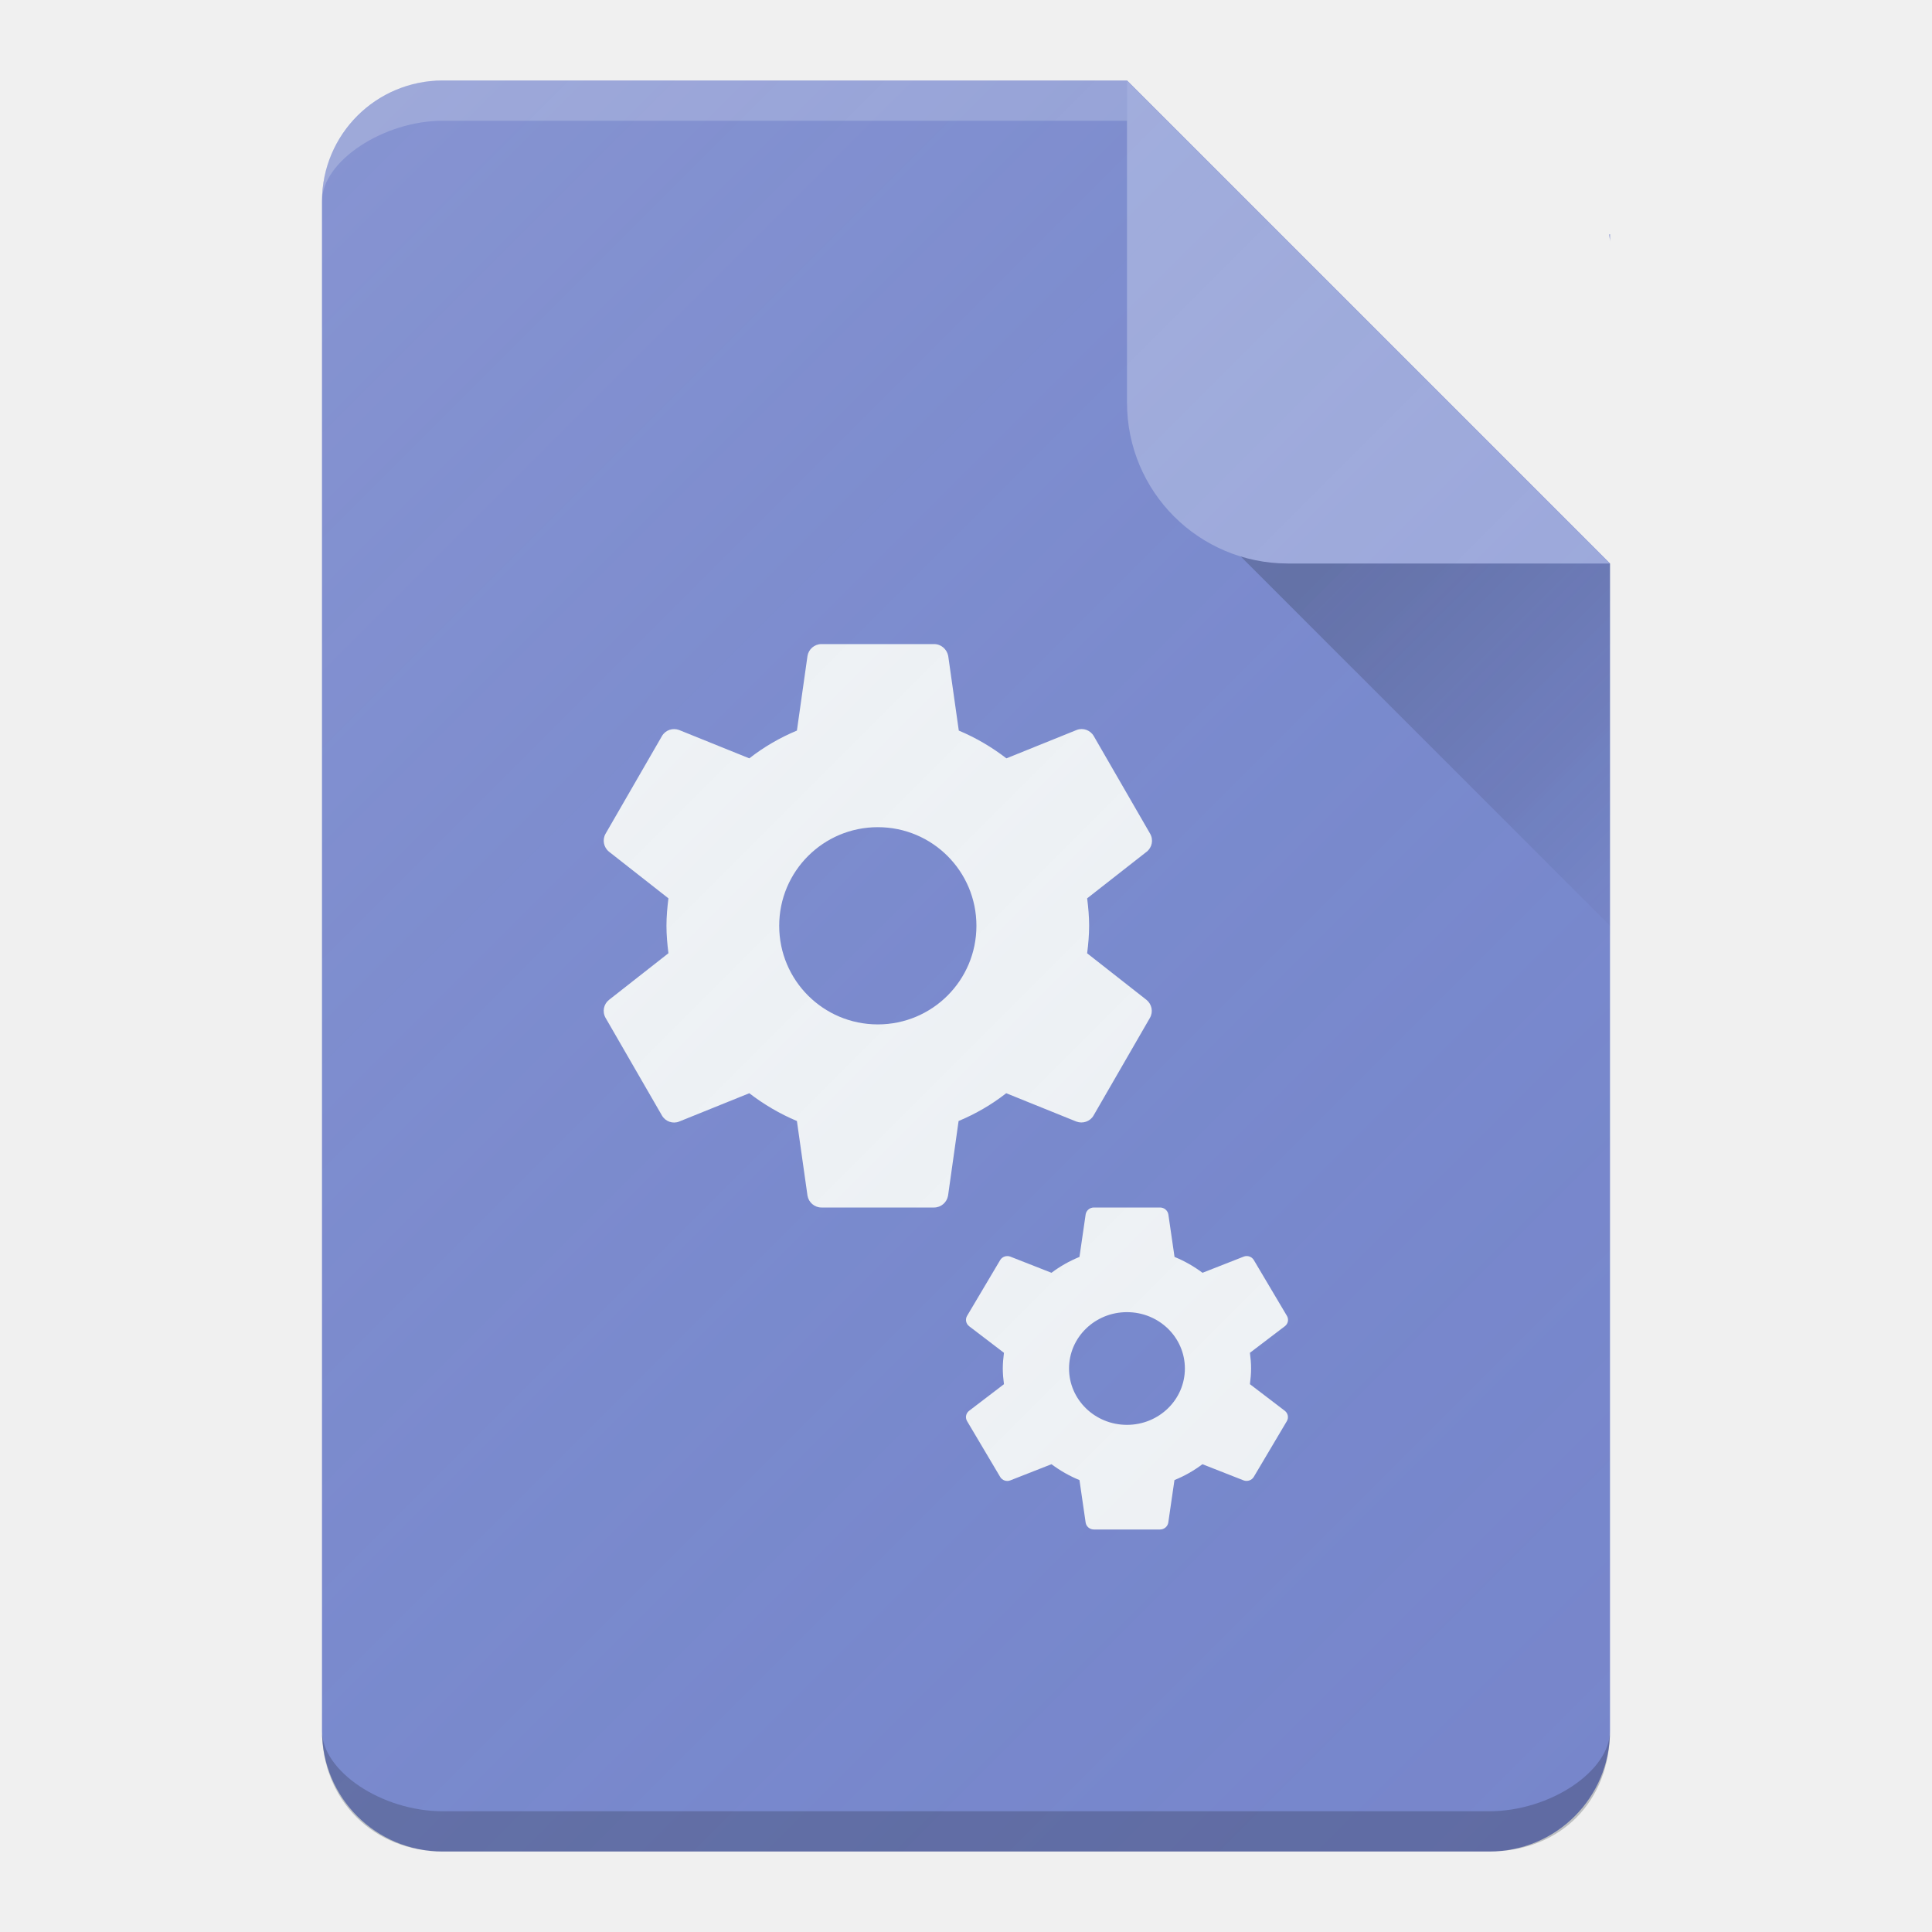
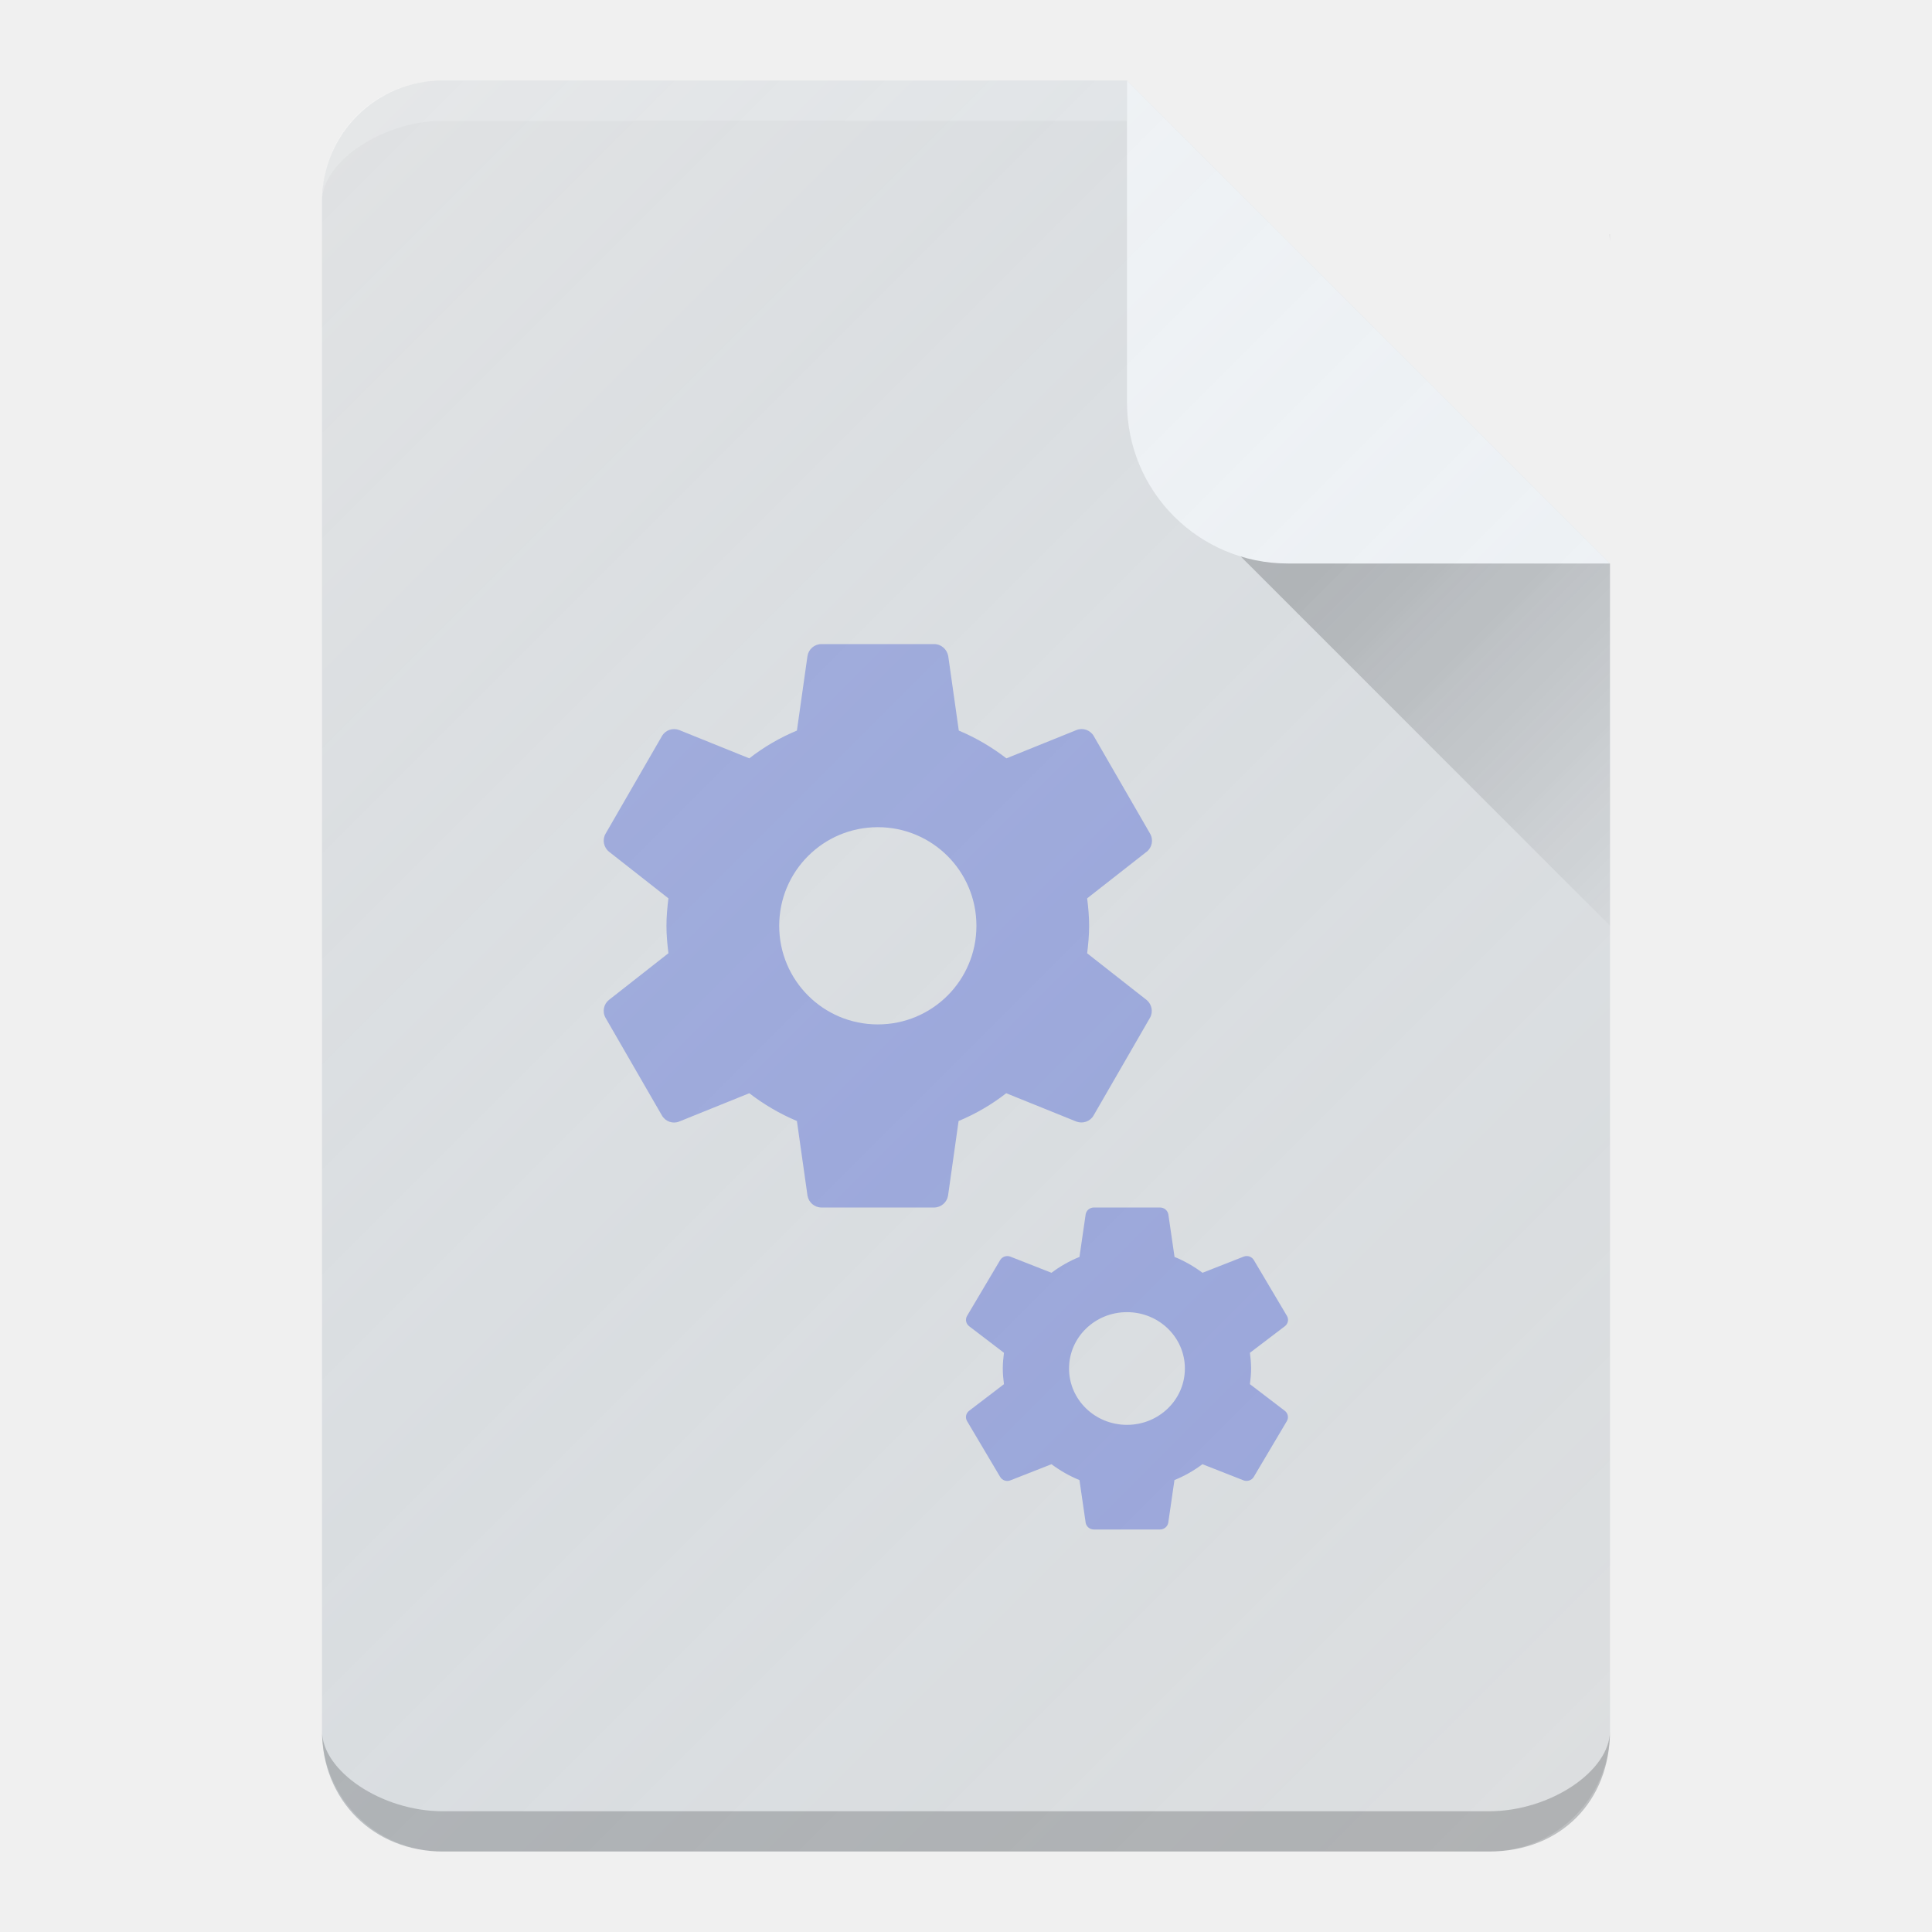
<svg xmlns="http://www.w3.org/2000/svg" xmlns:xlink="http://www.w3.org/1999/xlink" width="48" height="48" viewBox="0 0 48 48" id="svg2" version="1.1">
  <defs id="defs4">
    <linearGradient id="linearGradient4168">
      <stop style="stop-color:#000000;stop-opacity:0.2" offset="0" id="stop4170" />
      <stop style="stop-color:#000000;stop-opacity:0;" offset="1" id="stop4172" />
    </linearGradient>
    <linearGradient xlink:href="#linearGradient4168" id="linearGradient4174" x1="36" y1="1016.362" x2="45" y2="1025.362" gradientUnits="userSpaceOnUse" gradientTransform="translate(-1,0)" />
    <filter style="color-interpolation-filters:sRGB;" id="filter4244">
      <feFlood flood-opacity="0.498" flood-color="rgb(0,0,0)" result="flood" id="feFlood4246" />
      <feComposite in="flood" in2="SourceGraphic" operator="in" result="composite1" id="feComposite4248" />
      <feGaussianBlur in="composite1" stdDeviation="0.5" result="blur" id="feGaussianBlur4250" />
      <feOffset dx="0" dy="1.38778e-16" result="offset" id="feOffset4252" />
      <feComposite in="SourceGraphic" in2="offset" operator="over" result="composite2" id="feComposite4254" />
    </filter>
    <linearGradient gradientTransform="translate(35,50.50009)" gradientUnits="userSpaceOnUse" y2="1002.362" x2="15" y1="952.362" x1="-35" id="linearGradient4194" xlink:href="#linearGradient4196" />
    <linearGradient id="linearGradient4196">
      <stop style="stop-color:#ffffff;stop-opacity:0.15" offset="0" id="stop4198" />
      <stop style="stop-color:#177ed5;stop-opacity:0" offset="1" id="stop4200" />
    </linearGradient>
  </defs>
  <g id="layer1" transform="translate(0,-1004.362)">
-     <path style="opacity:1;fill:#7986cb;fill-opacity:1;stroke:none;stroke-width:2;stroke-linecap:round;stroke-linejoin:round;stroke-miterlimit:4;stroke-dasharray:none;stroke-opacity:0.55" d="m 11,1006.362 c -1.662,0 -3,1.338 -3,3 l 0,38 c 0,1.662 1.338,3 3,3 l 26,0 c 1.662,0 3,-1.338 3,-3 l 0,-29 -12,-12 -17,0 z m 29,3.818 c -0.006,0 -0.012,0 -0.018,0.01 0.003,0.06 0.018,0.116 0.018,0.176 l 0,-0.182 z" id="rect4157" />
+     <path style="opacity:1;fill:#e0e0e0;fill-opacity:1;stroke:none;stroke-width:2;stroke-linecap:round;stroke-linejoin:round;stroke-miterlimit:4;stroke-dasharray:none;stroke-opacity:0.55" d="m 11,1006.362 c -1.662,0 -3,1.338 -3,3 l 0,38 c 0,1.662 1.338,3 3,3 l 26,0 c 1.662,0 3,-1.338 3,-3 l 0,-29 -12,-12 -17,0 z m 29,3.818 c -0.006,0 -0.012,0 -0.018,0.01 0.003,0.06 0.018,0.116 0.018,0.176 l 0,-0.182 z" id="rect4157" />
    <path style="fill:url(#linearGradient4174);fill-opacity:1;fill-rule:evenodd;stroke:none;stroke-width:1px;stroke-linecap:butt;stroke-linejoin:miter;stroke-opacity:1" d="m 29,1016.362 11,11 0,-9 -11,-2" id="path4166" />
-     <path style="opacity:1;fill:#9fa8da;fill-opacity:1;stroke:none;stroke-width:1;stroke-linecap:butt;stroke-linejoin:round;stroke-miterlimit:14.5;stroke-dasharray:none;stroke-opacity:1" d="m 28,1006.362 0,8 c 0,2.216 1.784,4 4,4 l 8,0 -12,-12 z" id="rect4156" />
-     <path d="m 27.01,1028.045 c 0.028,-0.224 0.049,-0.452 0.049,-0.682 0,-0.231 -0.021,-0.459 -0.049,-0.682 l 1.48,-1.159 c 0.133,-0.105 0.172,-0.294 0.084,-0.448 l -1.4,-2.425 c -0.087,-0.15 -0.27,-0.213 -0.427,-0.15 l -1.743,0.704 c -0.36,-0.277 -0.756,-0.511 -1.183,-0.69 l -0.263,-1.855 c -0.032,-0.165 -0.175,-0.294 -0.35,-0.294 l -2.8,0 c -0.175,0 -0.319,0.13 -0.346,0.294 l -0.263,1.855 c -0.427,0.178 -0.823,0.409 -1.183,0.69 l -1.743,-0.704 c -0.158,-0.06 -0.34,0 -0.427,0.15 l -1.4,2.425 c -0.087,0.15 -0.049,0.34 0.084,0.448 l 1.477,1.159 c -0.028,0.224 -0.049,0.452 -0.049,0.682 0,0.231 0.021,0.459 0.049,0.682 l -1.477,1.159 c -0.133,0.105 -0.172,0.294 -0.084,0.448 l 1.4,2.425 c 0.087,0.15 0.27,0.213 0.427,0.15 l 1.743,-0.704 c 0.36,0.277 0.756,0.511 1.183,0.69 l 0.263,1.855 c 0.028,0.165 0.172,0.294 0.346,0.294 l 2.8,0 c 0.175,0 0.318,-0.13 0.346,-0.294 l 0.262,-1.855 c 0.427,-0.178 0.823,-0.409 1.183,-0.69 l 1.743,0.704 c 0.158,0.059 0.34,0 0.427,-0.15 l 1.4,-2.425 c 0.087,-0.15 0.049,-0.34 -0.084,-0.448 l -1.477,-1.159 z m -5.201,1.768 c -1.355,0 -2.45,-1.095 -2.45,-2.45 0,-1.355 1.095,-2.45 2.45,-2.45 1.355,0 2.45,1.095 2.45,2.45 0,1.355 -1.095,2.45 -2.45,2.45 z" id="path6" style="fill:#f5f5f5;fill-opacity:1" />
-     <path style="fill:#f5f5f5;fill-opacity:1" id="path4157" d="m 31.054,1038.752 c 0.016,-0.128 0.029,-0.258 0.029,-0.39 0,-0.132 -0.012,-0.262 -0.029,-0.39 l 0.87,-0.662 c 0.078,-0.061 0.101,-0.168 0.049,-0.256 l -0.822,-1.386 c -0.051,-0.086 -0.158,-0.122 -0.251,-0.086 l -1.024,0.402 c -0.212,-0.158 -0.444,-0.292 -0.695,-0.394 l -0.154,-1.06 c -0.018,-0.094 -0.103,-0.168 -0.206,-0.168 l -1.644,0 c -0.103,0 -0.187,0.074 -0.204,0.168 l -0.154,1.06 c -0.251,0.102 -0.483,0.234 -0.695,0.394 l -1.024,-0.402 c -0.092,-0.034 -0.199,0 -0.251,0.086 l -0.822,1.386 c -0.051,0.086 -0.029,0.194 0.049,0.256 l 0.867,0.662 c -0.016,0.128 -0.029,0.258 -0.029,0.39 0,0.132 0.012,0.262 0.029,0.39 l -0.867,0.662 c -0.078,0.061 -0.101,0.168 -0.049,0.256 l 0.822,1.386 c 0.051,0.086 0.158,0.122 0.251,0.086 l 1.024,-0.402 c 0.212,0.158 0.444,0.292 0.695,0.394 l 0.154,1.06 c 0.016,0.094 0.101,0.168 0.204,0.168 l 1.644,0 c 0.103,0 0.187,-0.074 0.204,-0.168 l 0.154,-1.06 c 0.251,-0.102 0.483,-0.234 0.695,-0.394 l 1.024,0.402 c 0.092,0.033 0.199,0 0.251,-0.086 l 0.822,-1.386 c 0.051,-0.086 0.029,-0.194 -0.049,-0.256 l -0.867,-0.662 z m -3.055,1.01 c -0.796,0 -1.439,-0.626 -1.439,-1.4 0,-0.774 0.643,-1.4 1.439,-1.4 0.796,0 1.439,0.626 1.439,1.4 0,0.774 -0.643,1.4 -1.439,1.4 z" />
+     <path style="opacity:1;fill:#f5f5f5;fill-opacity:1;stroke:none;stroke-width:1;stroke-linecap:butt;stroke-linejoin:round;stroke-miterlimit:14.5;stroke-dasharray:none;stroke-opacity:1" d="m 28,1006.362 0,8 c 0,2.216 1.784,4 4,4 l 8,0 -12,-12 z" id="rect4156" />
+     <path d="m 27.01,1028.045 c 0.028,-0.224 0.049,-0.452 0.049,-0.682 0,-0.231 -0.021,-0.459 -0.049,-0.682 l 1.48,-1.159 c 0.133,-0.105 0.172,-0.294 0.084,-0.448 l -1.4,-2.425 c -0.087,-0.15 -0.27,-0.213 -0.427,-0.15 l -1.743,0.704 c -0.36,-0.277 -0.756,-0.511 -1.183,-0.69 l -0.263,-1.855 c -0.032,-0.165 -0.175,-0.294 -0.35,-0.294 l -2.8,0 c -0.175,0 -0.319,0.13 -0.346,0.294 l -0.263,1.855 c -0.427,0.178 -0.823,0.409 -1.183,0.69 l -1.743,-0.704 c -0.158,-0.06 -0.34,0 -0.427,0.15 l -1.4,2.425 c -0.087,0.15 -0.049,0.34 0.084,0.448 l 1.477,1.159 c -0.028,0.224 -0.049,0.452 -0.049,0.682 0,0.231 0.021,0.459 0.049,0.682 l -1.477,1.159 c -0.133,0.105 -0.172,0.294 -0.084,0.448 l 1.4,2.425 c 0.087,0.15 0.27,0.213 0.427,0.15 l 1.743,-0.704 c 0.36,0.277 0.756,0.511 1.183,0.69 l 0.263,1.855 c 0.028,0.165 0.172,0.294 0.346,0.294 l 2.8,0 c 0.175,0 0.318,-0.13 0.346,-0.294 l 0.262,-1.855 c 0.427,-0.178 0.823,-0.409 1.183,-0.69 l 1.743,0.704 c 0.158,0.059 0.34,0 0.427,-0.15 l 1.4,-2.425 c 0.087,-0.15 0.049,-0.34 -0.084,-0.448 l -1.477,-1.159 z m -5.201,1.768 c -1.355,0 -2.45,-1.095 -2.45,-2.45 0,-1.355 1.095,-2.45 2.45,-2.45 1.355,0 2.45,1.095 2.45,2.45 0,1.355 -1.095,2.45 -2.45,2.45 z" id="path6" style="fill:#9fa8da;fill-opacity:1" />
+     <path style="fill:#9fa8da;fill-opacity:1" id="path4157" d="m 31.054,1038.752 c 0.016,-0.128 0.029,-0.258 0.029,-0.39 0,-0.132 -0.012,-0.262 -0.029,-0.39 l 0.87,-0.662 c 0.078,-0.061 0.101,-0.168 0.049,-0.256 l -0.822,-1.386 c -0.051,-0.086 -0.158,-0.122 -0.251,-0.086 l -1.024,0.402 c -0.212,-0.158 -0.444,-0.292 -0.695,-0.394 l -0.154,-1.06 c -0.018,-0.094 -0.103,-0.168 -0.206,-0.168 l -1.644,0 c -0.103,0 -0.187,0.074 -0.204,0.168 l -0.154,1.06 c -0.251,0.102 -0.483,0.234 -0.695,0.394 l -1.024,-0.402 c -0.092,-0.034 -0.199,0 -0.251,0.086 l -0.822,1.386 c -0.051,0.086 -0.029,0.194 0.049,0.256 l 0.867,0.662 c -0.016,0.128 -0.029,0.258 -0.029,0.39 0,0.132 0.012,0.262 0.029,0.39 l -0.867,0.662 c -0.078,0.061 -0.101,0.168 -0.049,0.256 l 0.822,1.386 c 0.051,0.086 0.158,0.122 0.251,0.086 l 1.024,-0.402 c 0.212,0.158 0.444,0.292 0.695,0.394 l 0.154,1.06 c 0.016,0.094 0.101,0.168 0.204,0.168 l 1.644,0 c 0.103,0 0.187,-0.074 0.204,-0.168 l 0.154,-1.06 c 0.251,-0.102 0.483,-0.234 0.695,-0.394 l 1.024,0.402 c 0.092,0.033 0.199,0 0.251,-0.086 l 0.822,-1.386 c 0.051,-0.086 0.029,-0.194 -0.049,-0.256 l -0.867,-0.662 z m -3.055,1.01 c -0.796,0 -1.439,-0.626 -1.439,-1.4 0,-0.774 0.643,-1.4 1.439,-1.4 0.796,0 1.439,0.626 1.439,1.4 0,0.774 -0.643,1.4 -1.439,1.4 z" />
    <path style="fill:#ffffff;fill-opacity:0.2;stroke:none" d="m 11,1006.362 c -1.698,0 -3,1.297 -3,3 0,-1 1.535,-2 3,-2 l 17,0 0,-1 z" id="path4170-9" />
    <path style="fill:#000000;fill-opacity:0.2;stroke:none" d="m 8,1047.362 c 0,1.733 1.29,3 3,3 l 26,0 c 1.785,0 3,-1.258 3,-3 0,1 -1.487,2 -3,2 l -26,0 c -1.521,0 -3,-1 -3,-2 z" id="rect3338-7" />
    <path style="fill:url(#linearGradient4194);fill-opacity:1;stroke:none" d="m 11,1006.362 c -1.669,0 -3,1.339 -3,3 l 0,38 c 0,1.718 1.253,3 3.016,3 l 25.984,0 c 1.759,0 3,-1.229 3,-3 l 0,-29 -12,-12 z" id="rect3338-0" />
  </g>
</svg>
